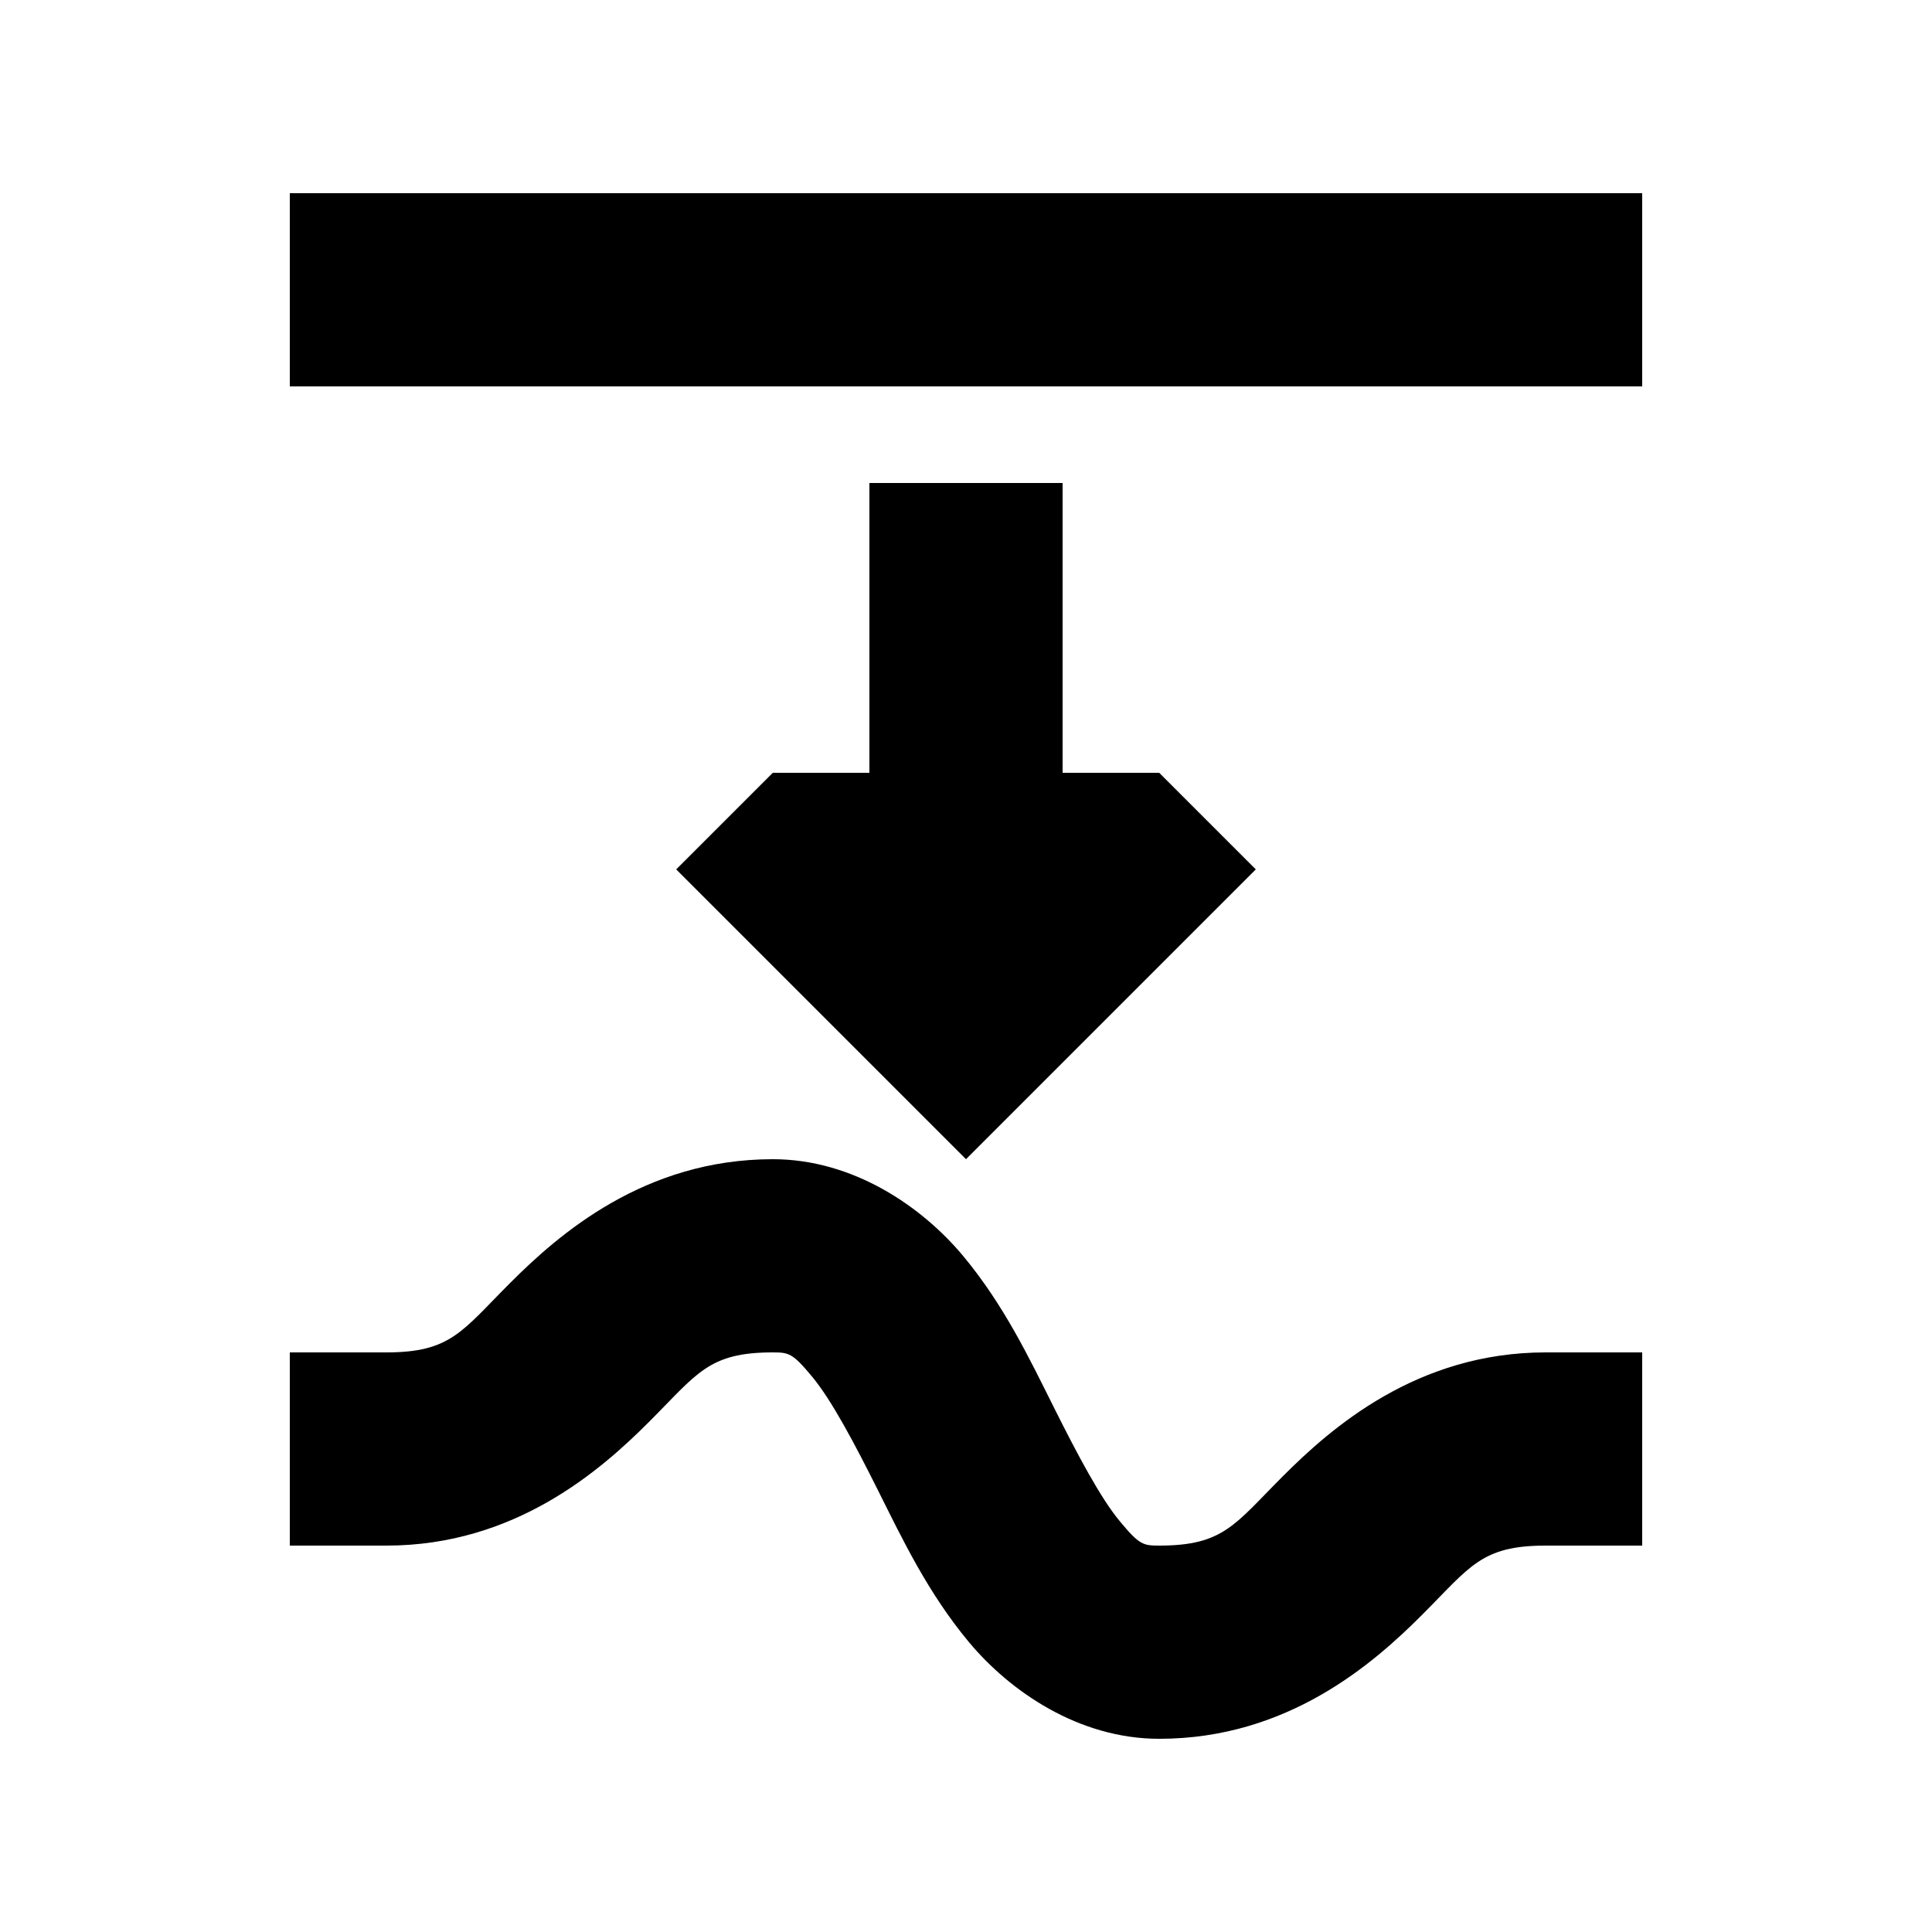
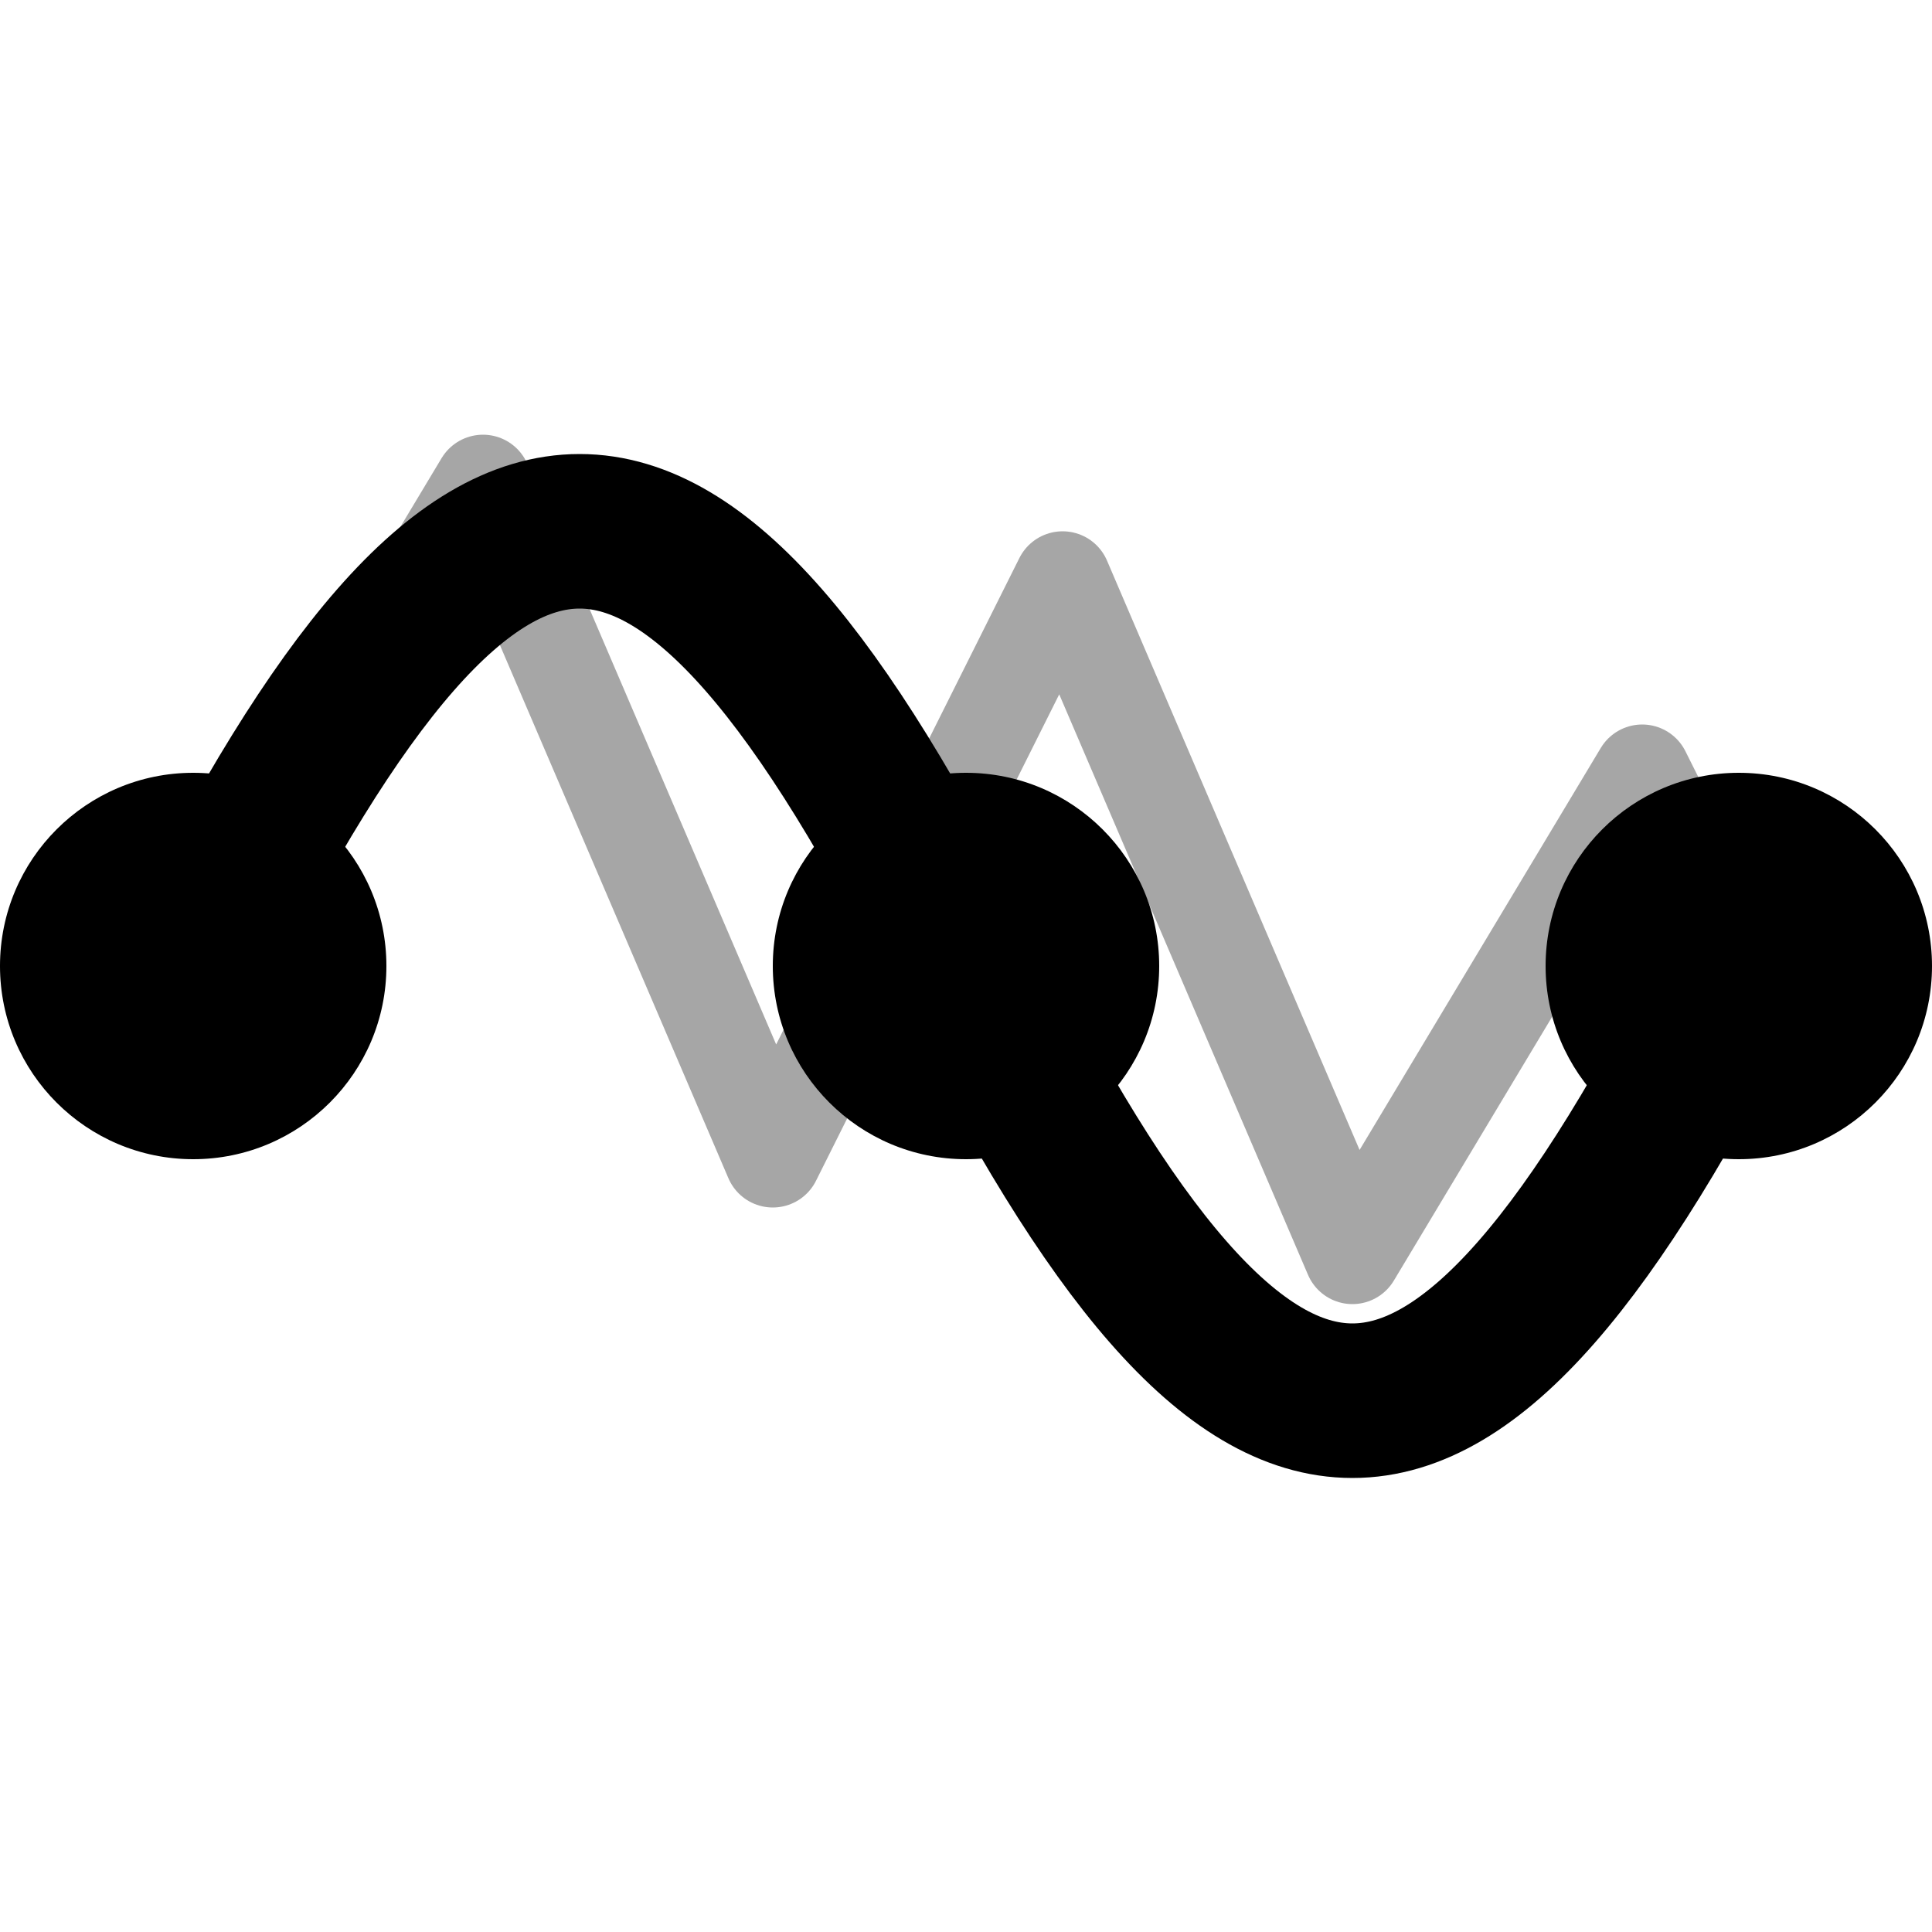
<svg xmlns="http://www.w3.org/2000/svg" version="1.1" x="0" y="0" width="20" height="20" viewBox="0 0 20 20">
-   <path d="M9,5 L9,8 L8,8 L7,9 L10,12 L13,9 L12,8 L11,8 L11,5 C11,5 9,5 9,5 z" fill="currentColor" />
-   <path d="M12,18 C13.333,18 14.219,17.219 14.719,16.719 C15.219,16.219 15.333,16 16,16 L17,16 L17,14 L16,14 C14.667,14 13.781,14.781 13.281,15.281 C12.781,15.781 12.667,16 12,16 C11.833,16 11.794,15.991 11.594,15.75 C11.393,15.509 11.156,15.062 10.906,14.562 C10.656,14.062 10.393,13.509 9.969,13 C9.544,12.491 8.833,12 8,12 C6.667,12 5.781,12.781 5.281,13.281 C4.781,13.781 4.667,14 4,14 L3,14 L3,16 L4,16 C5.333,16 6.219,15.219 6.719,14.719 C7.219,14.219 7.333,14 8,14 C8.167,14 8.206,14.009 8.406,14.25 C8.607,14.491 8.844,14.938 9.094,15.438 C9.344,15.938 9.607,16.491 10.031,17 C10.456,17.509 11.167,18 12,18 z M17,4 L3,4 L3,2 L17,2 L17,4 z" fill="inherit" />
+   <polyline points="2,10 5,5 8,12 11,6 14,13 17,8 18,10" fill="none" stroke="currentColor" stroke-width="1" stroke-linecap="round" stroke-linejoin="round" opacity="0.35" />
+   <path d="M2,10 C5,4 7,4 10,10 C13,16 15,16 18,10" fill="none" stroke="currentColor" stroke-width="1.6" stroke-linecap="round" />
+   <path d="M0,10 a2,2 0 1,0 4,0 a2,2 0 1,0 -4,0 M8,10 a2,2 0 1,0 4,0 a2,2 0 1,0 -4,0 M16,10 a2,2 0 1,0 4,0 a2,2 0 1,0 -4,0" fill="currentColor" />
</svg>
